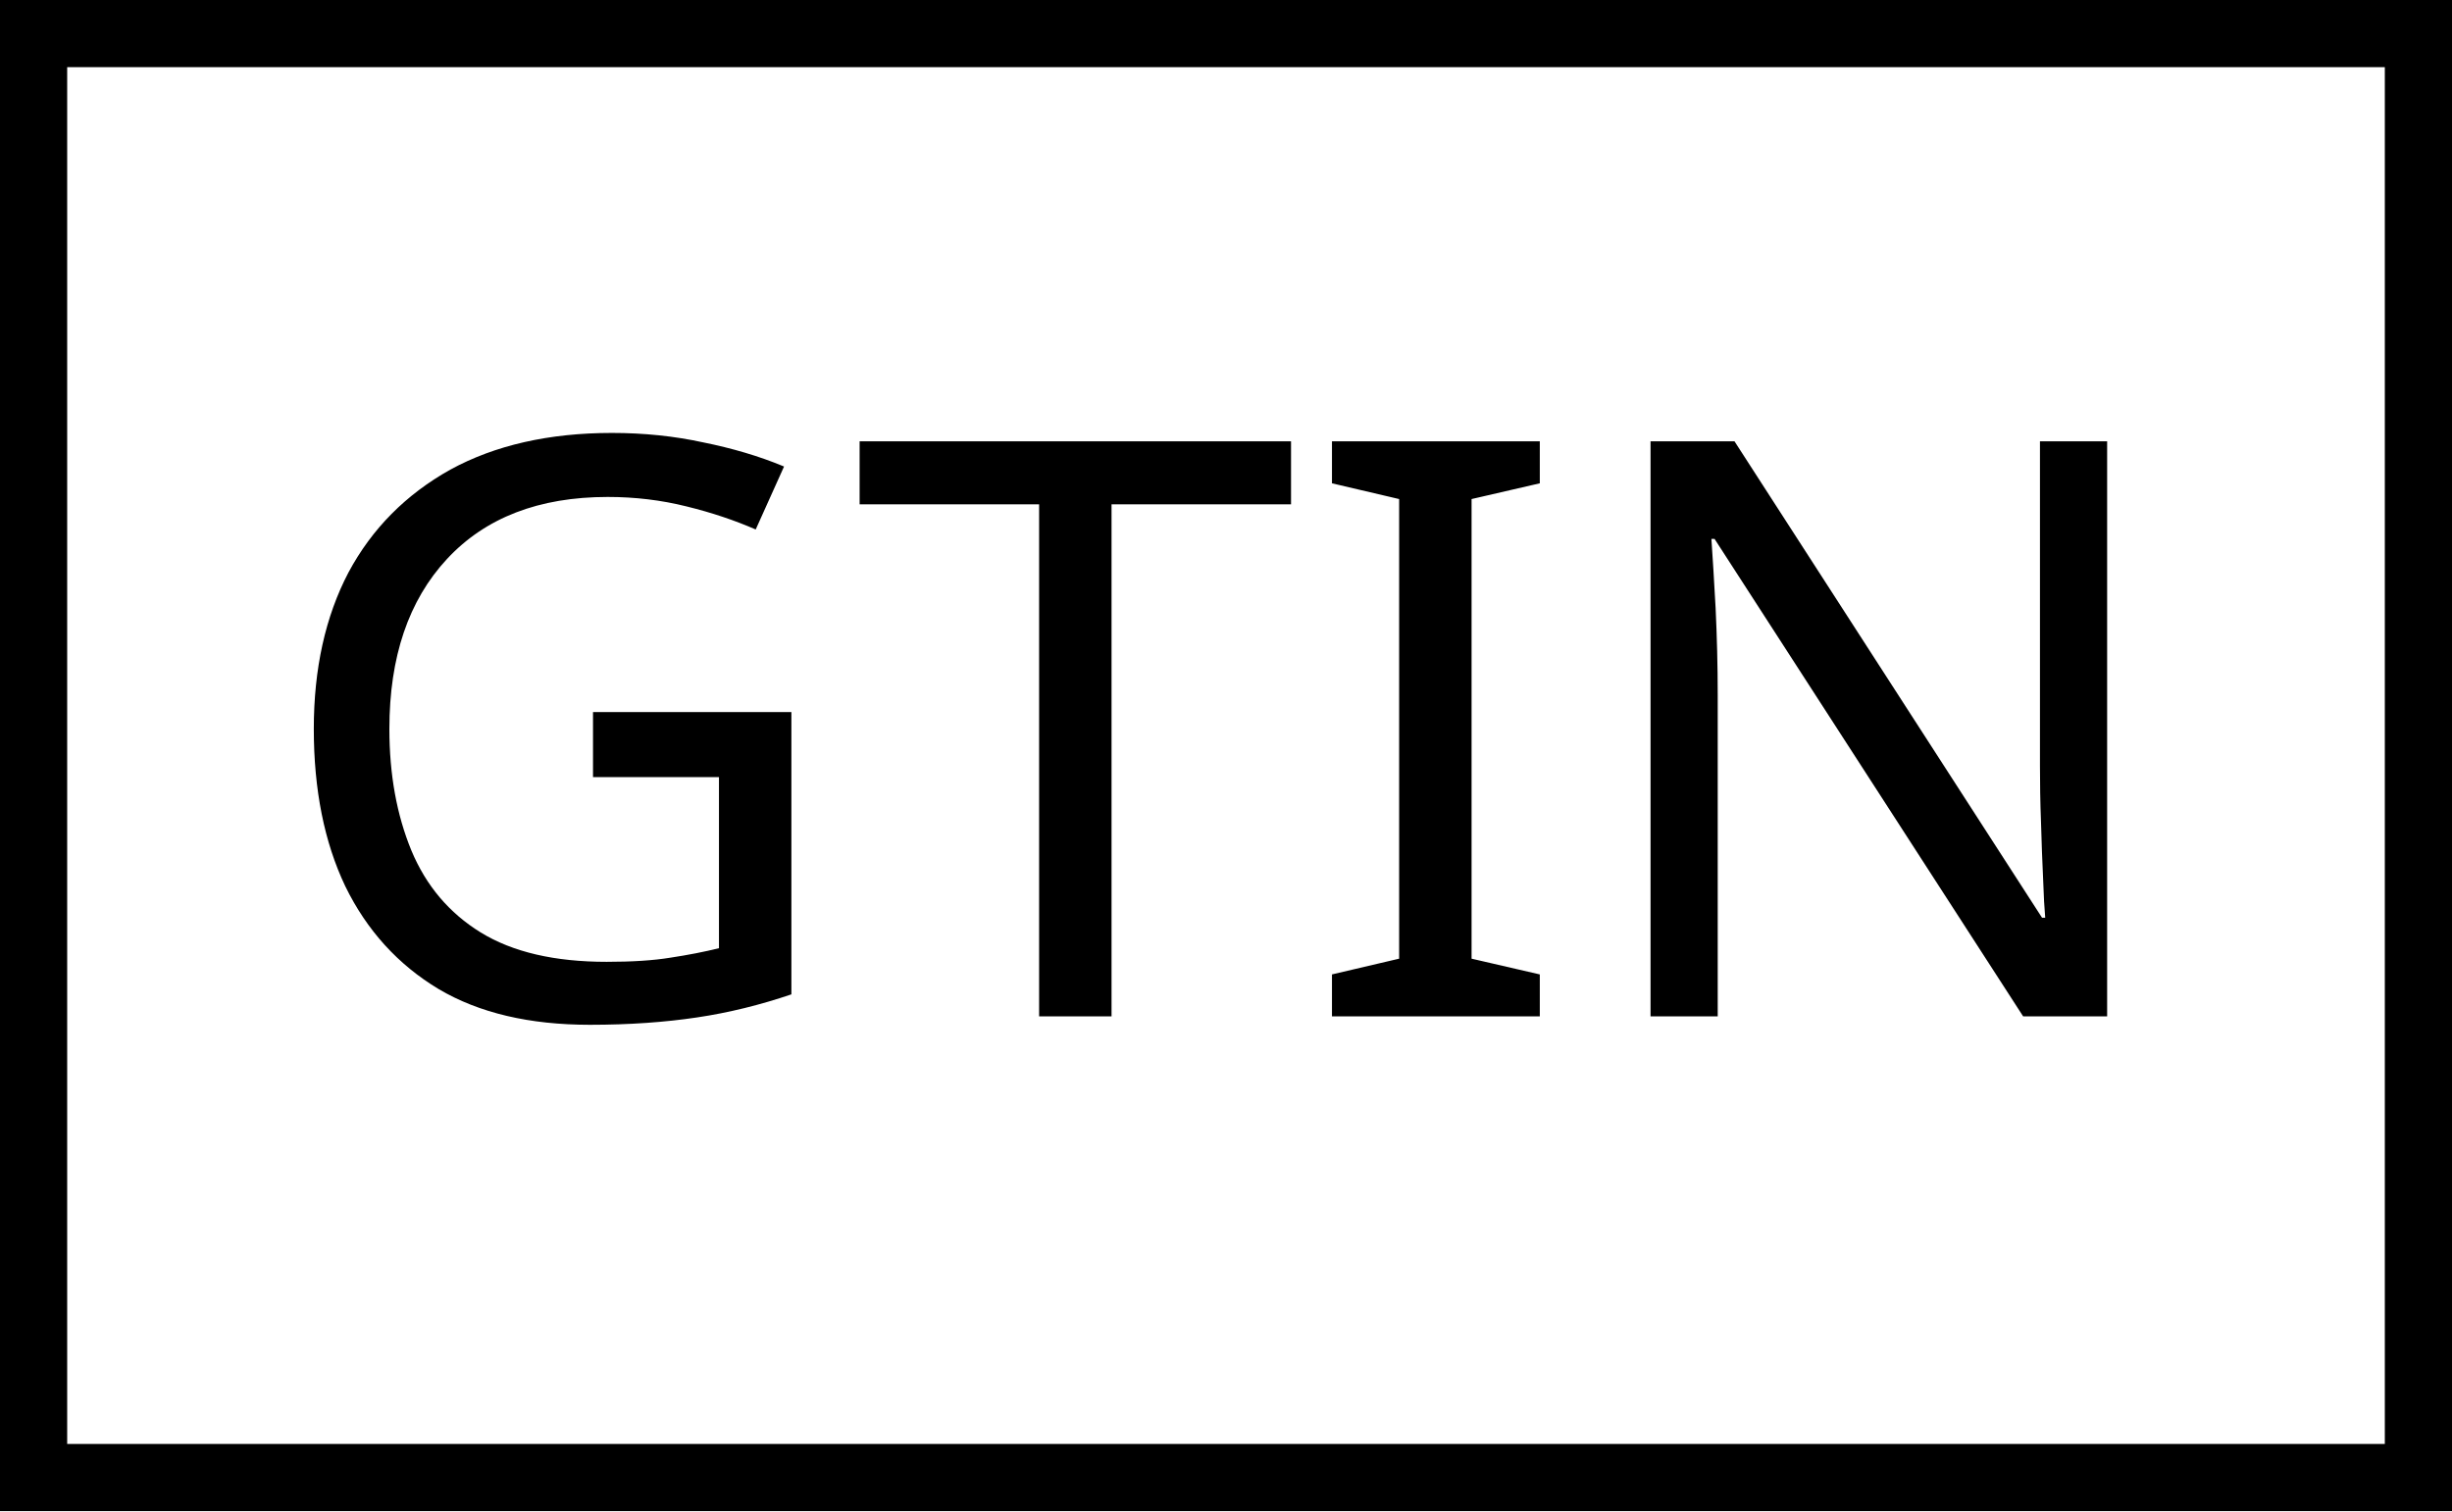
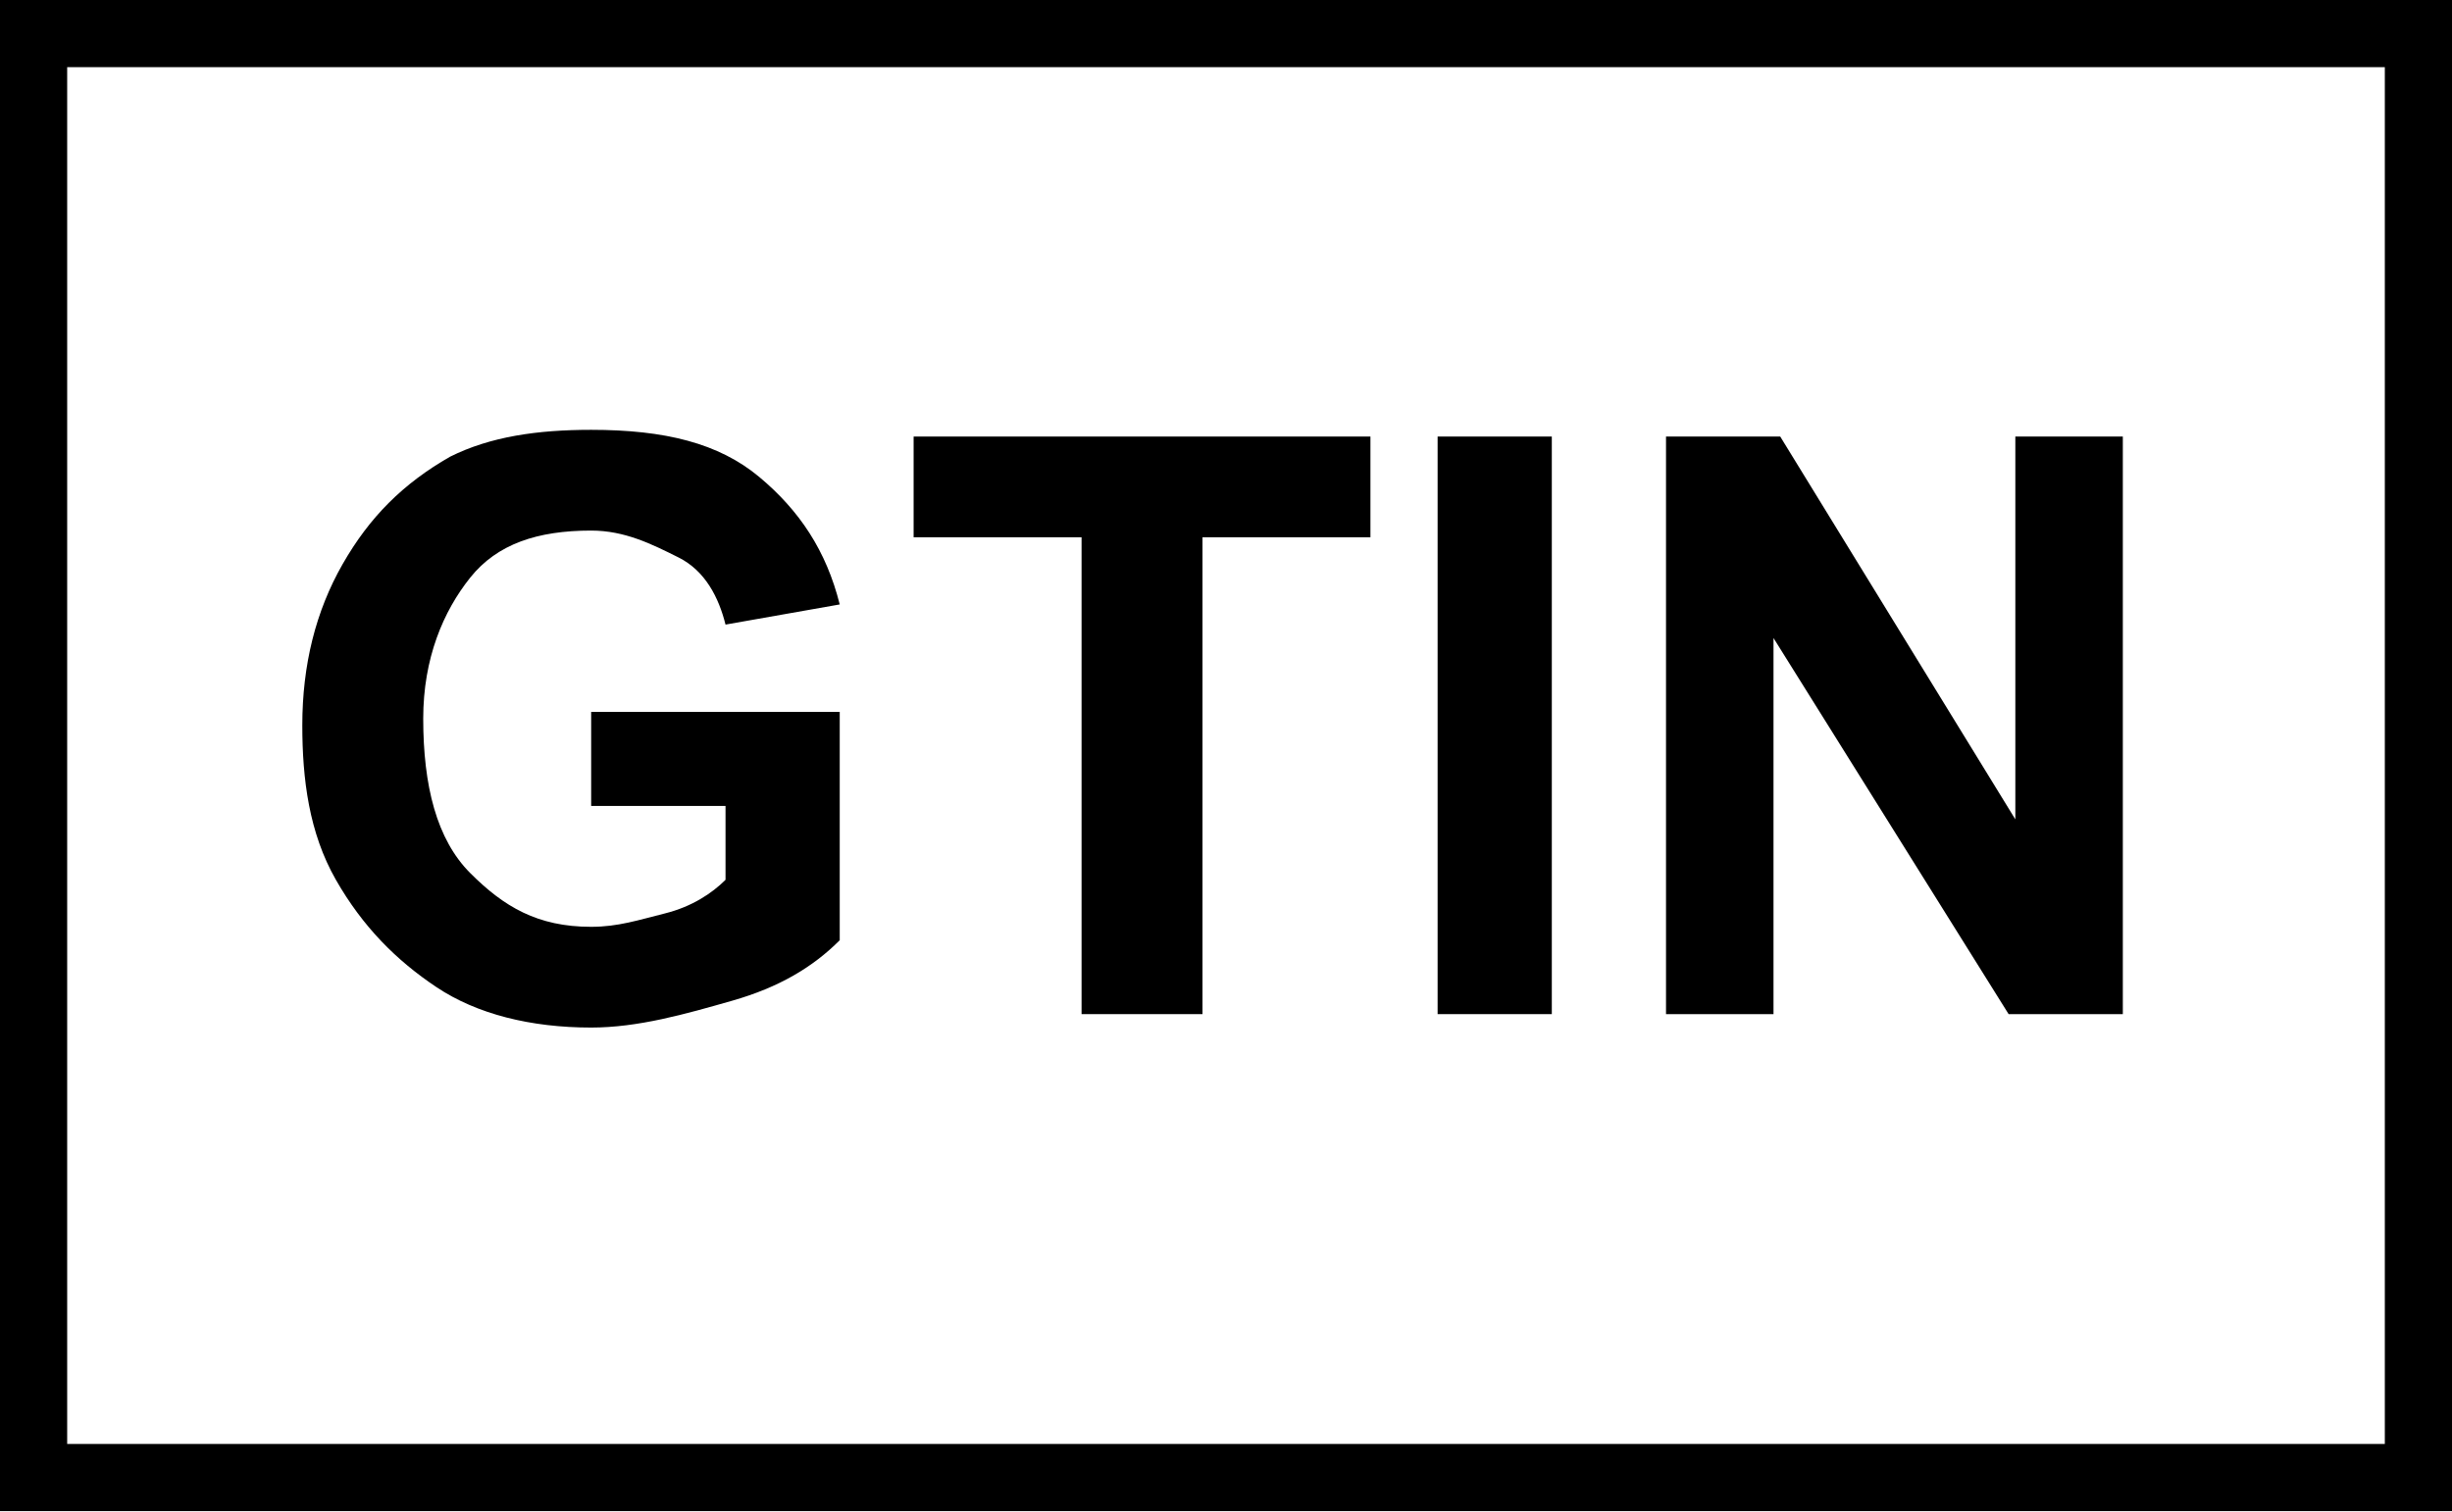
<svg xmlns="http://www.w3.org/2000/svg" version="1.1" id="Layer_1" x="0px" y="0px" viewBox="0 0 36.5 22.5" style="enable-background:new 0 0 36.5 22.5;" xml:space="preserve">
-   <text transform="matrix(1 0 0 1 3.9368 15.1338)" style="font-family:'Arial-BoldMT'; font-size:12px;">GTIN</text>
+   <g>
+     <path d="M8.8,12v-1.4h3.7V14c-0.4,0.4-0.9,0.7-1.6,0.9s-1.4,0.4-2.1,0.4c-0.9,0-1.7-0.2-2.3-0.6S5.4,13.8,5,13.1s-0.5-1.5-0.5-2.3   c0-0.9,0.2-1.7,0.6-2.4S6,7.2,6.7,6.8C7.3,6.5,8,6.4,8.8,6.4c1.1,0,1.9,0.2,2.5,0.7s1,1.1,1.2,1.9l-1.7,0.3c-0.1-0.4-0.3-0.8-0.7-1   S9.3,7.9,8.8,7.9C8,7.9,7.4,8.1,7,8.6s-0.7,1.2-0.7,2.1c0,1,0.2,1.8,0.7,2.3s1,0.8,1.8,0.8c0.4,0,0.7-0.1,1.1-0.2s0.7-0.3,0.9-0.5   V12H8.8z" />
+     <path d="M16.1,15.1V8h-2.5V6.5h6.8V8h-2.5v7.1H16.1z" />
+     <path d="M21.4,15.1V6.5h1.7v8.6H21.4z" />
+     <path d="M24.8,15.1V6.5h1.7l3.5,5.7V6.5h1.6v8.6h-1.7l-3.5-5.6v5.6H24.8z" />
+   </g>
  <rect x="0.5" y="0.5" style="fill:none;stroke:#000000;stroke-miterlimit:10;" width="35.5" height="21.5" />
</svg>
